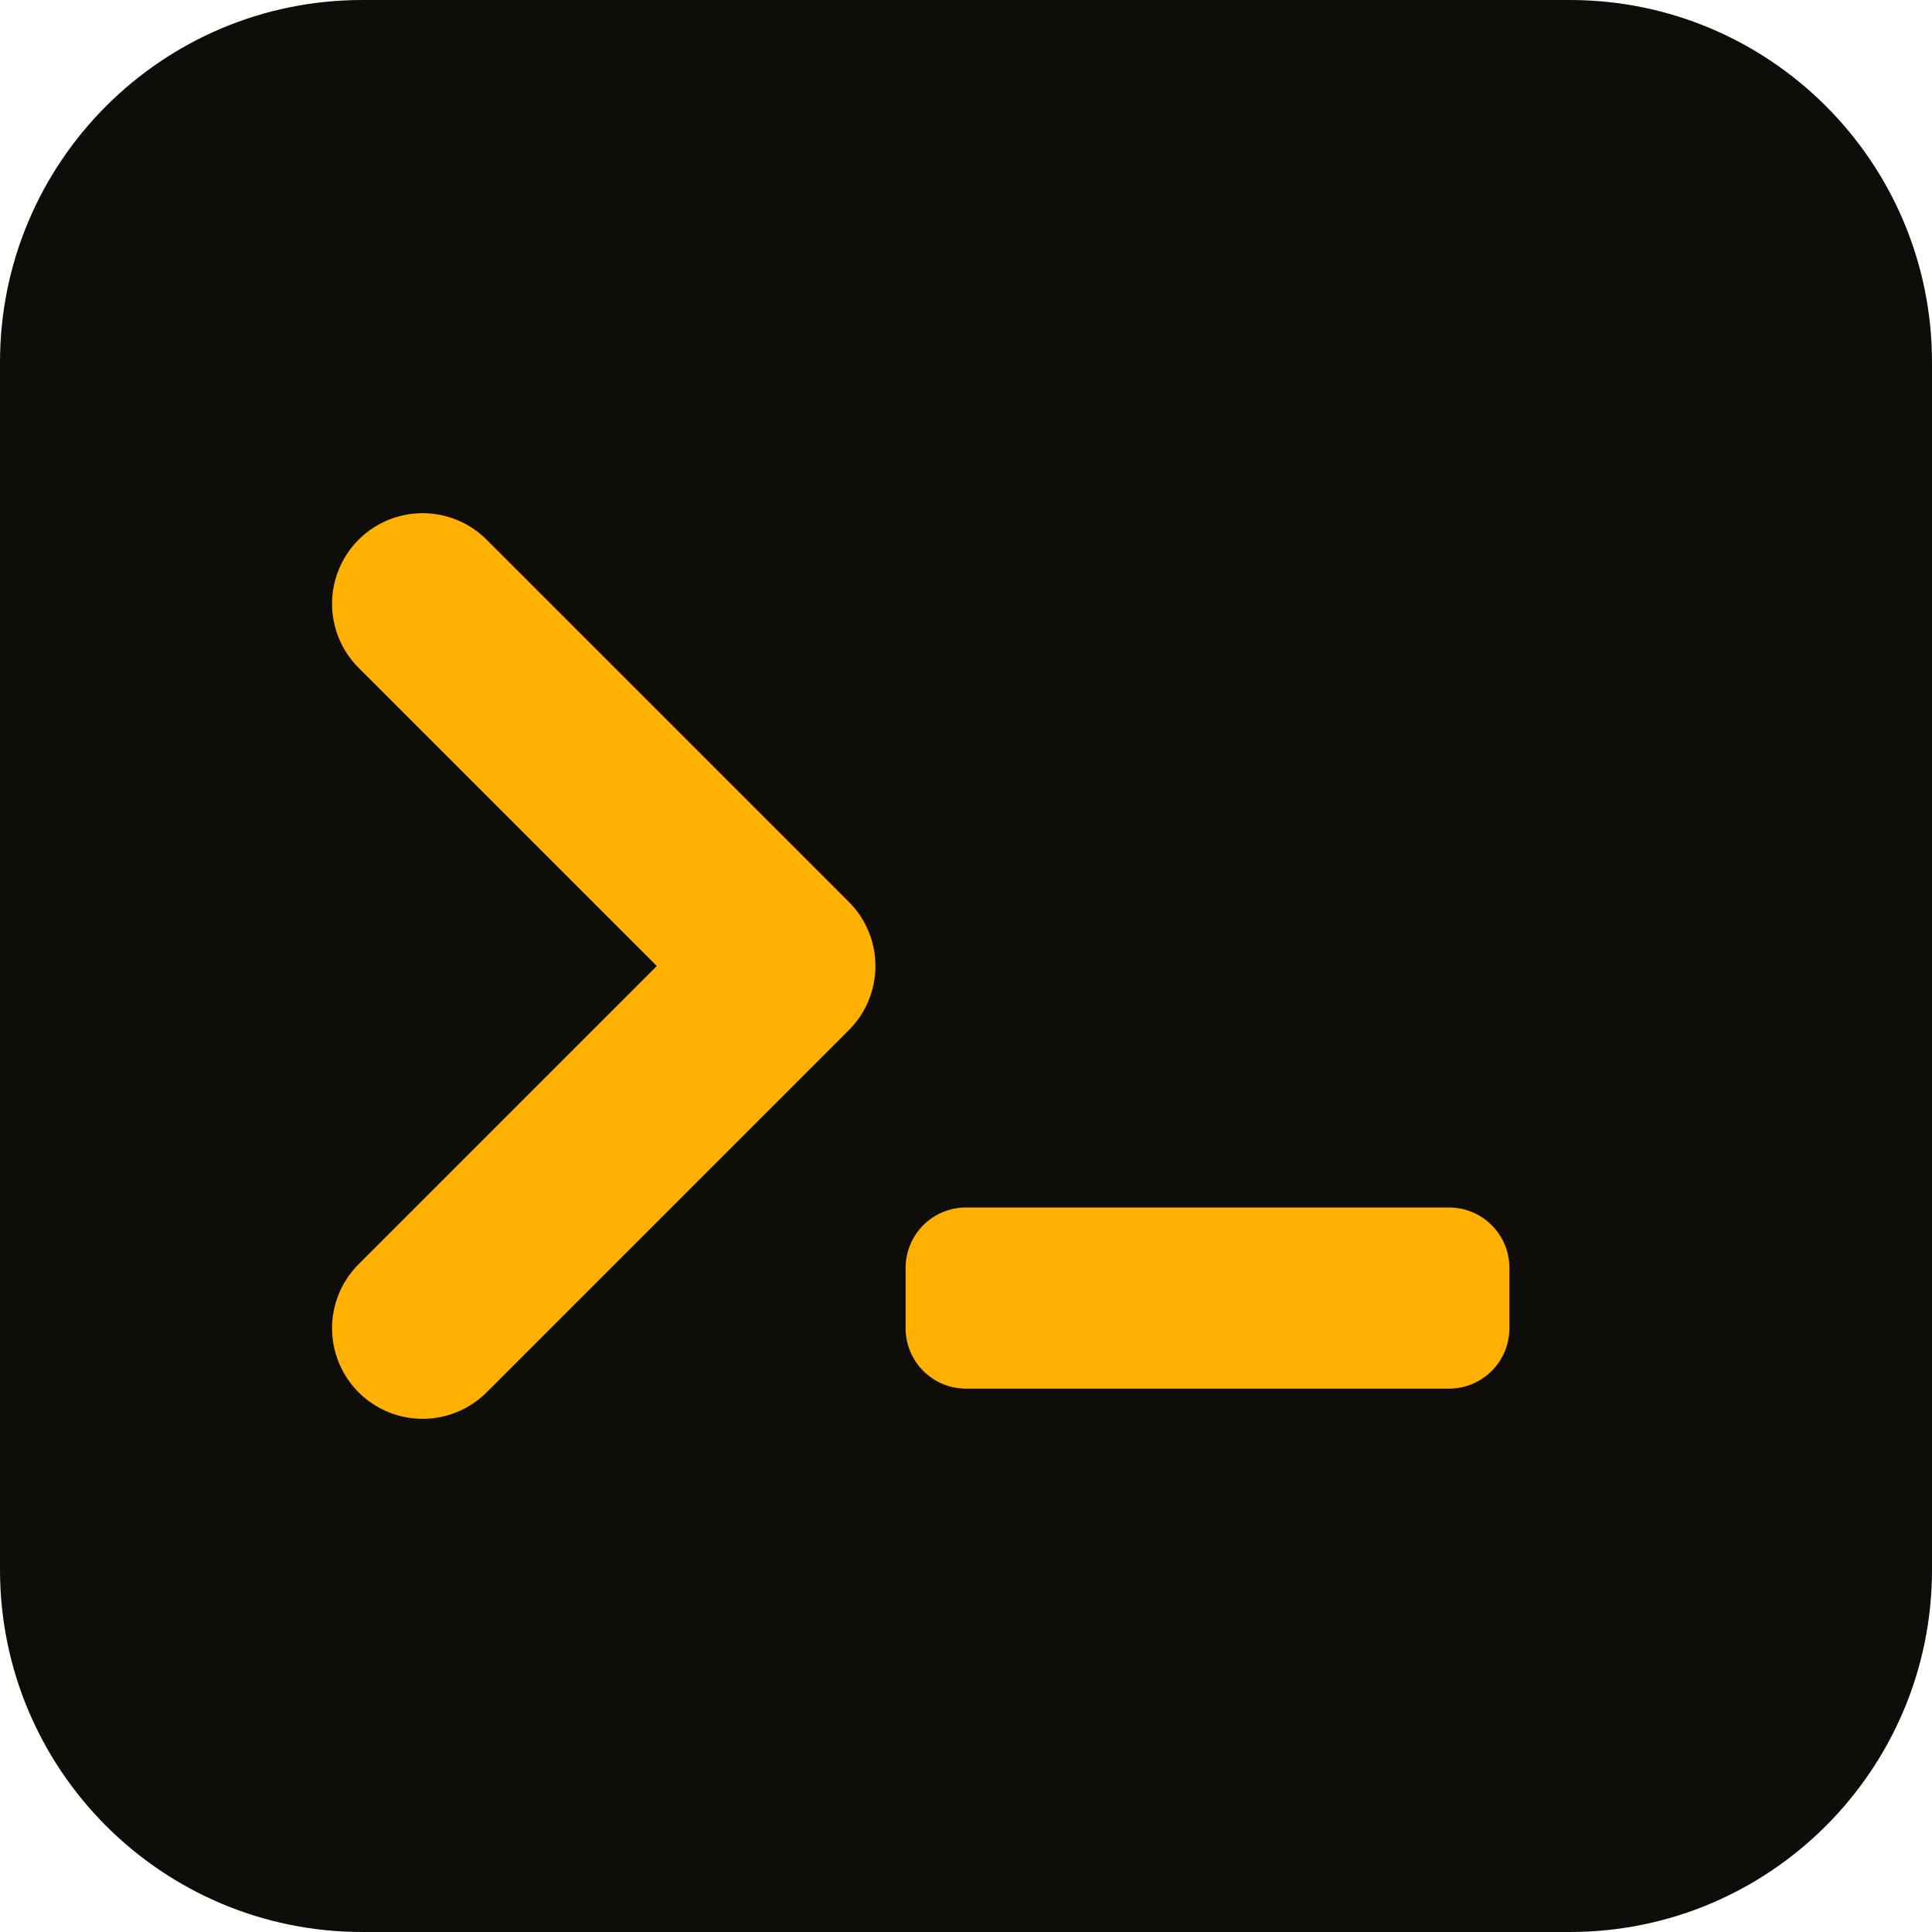
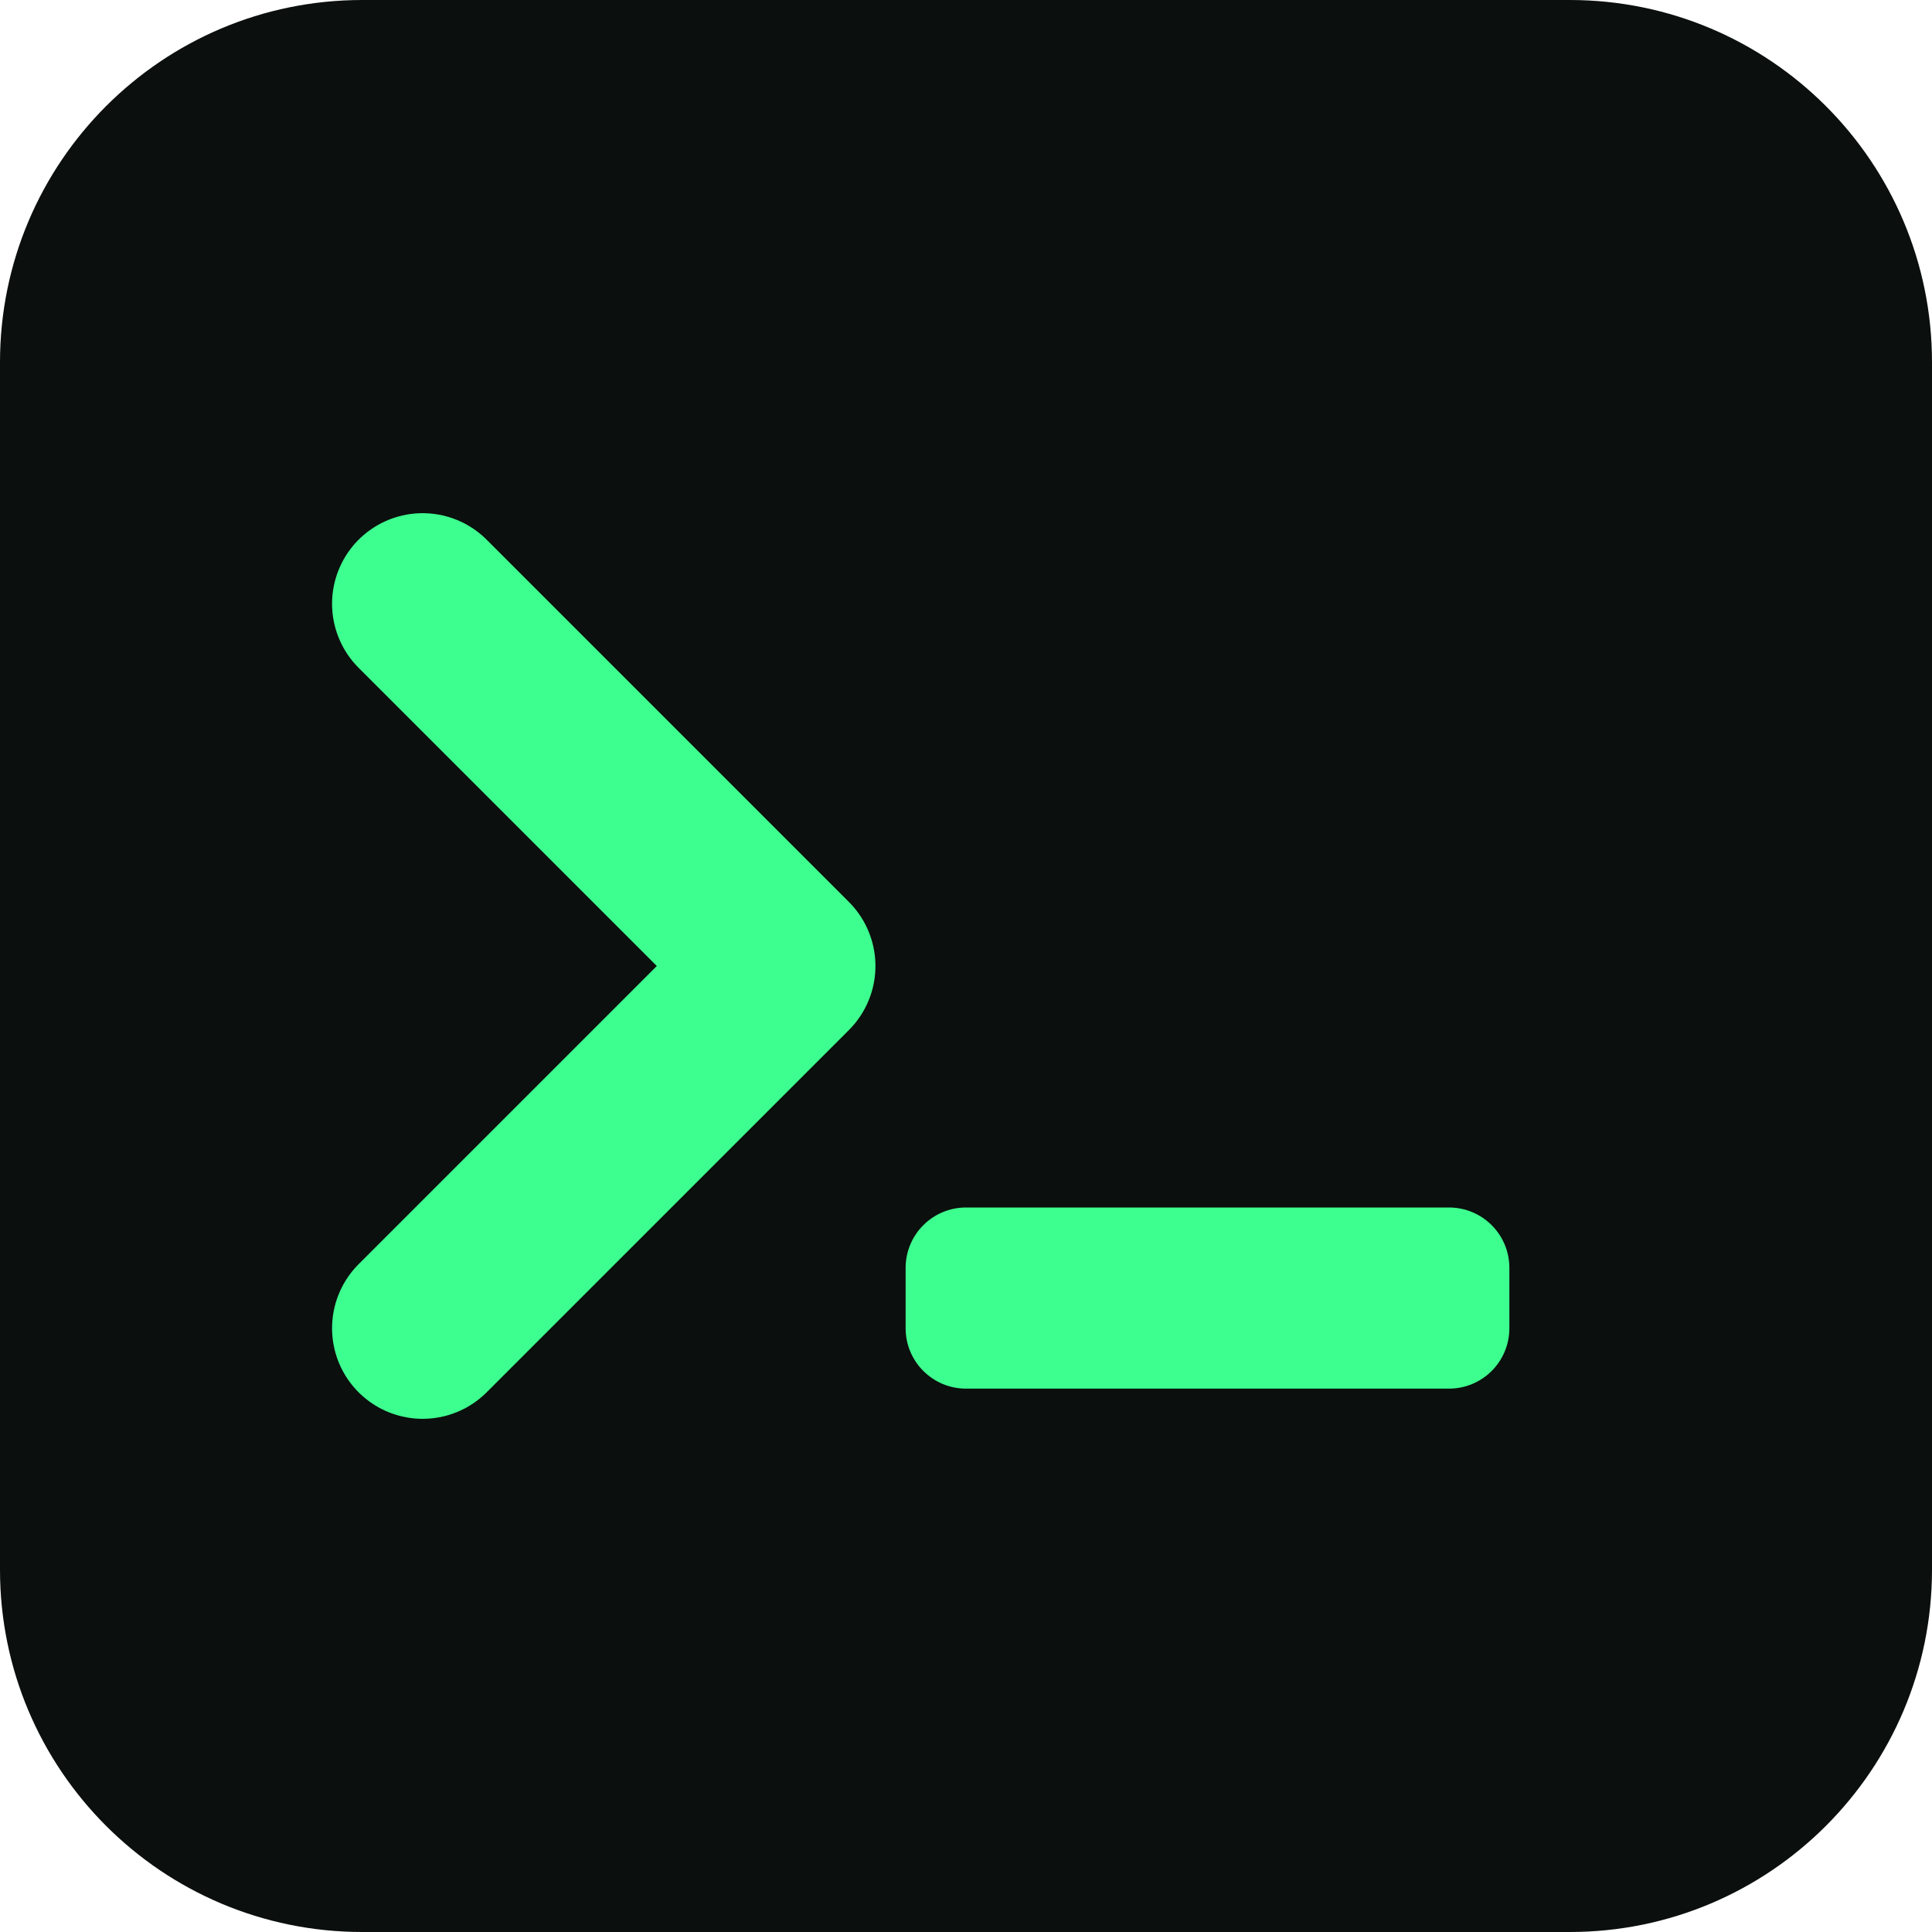
<svg xmlns="http://www.w3.org/2000/svg" viewBox="0 0 64 64">
-   <rect width="64" height="64" rx="12" fill="#0f0d0a" />
-   <path d="M14 20l12 12-12 12" fill="none" stroke="#ffb000" stroke-width="6" stroke-linecap="round" stroke-linejoin="round" />
-   <rect x="30" y="40" width="20" height="6" rx="2" fill="#ffb000" />
+   <rect width="64" height="64" rx="12" fill="#0b0f0d" />
+   <path d="M14 20l12 12-12 12" fill="none" stroke="#3dff8f" stroke-width="6" stroke-linecap="round" stroke-linejoin="round" />
+   <rect x="30" y="40" width="20" height="6" rx="2" fill="#3dff8f" />
</svg>
